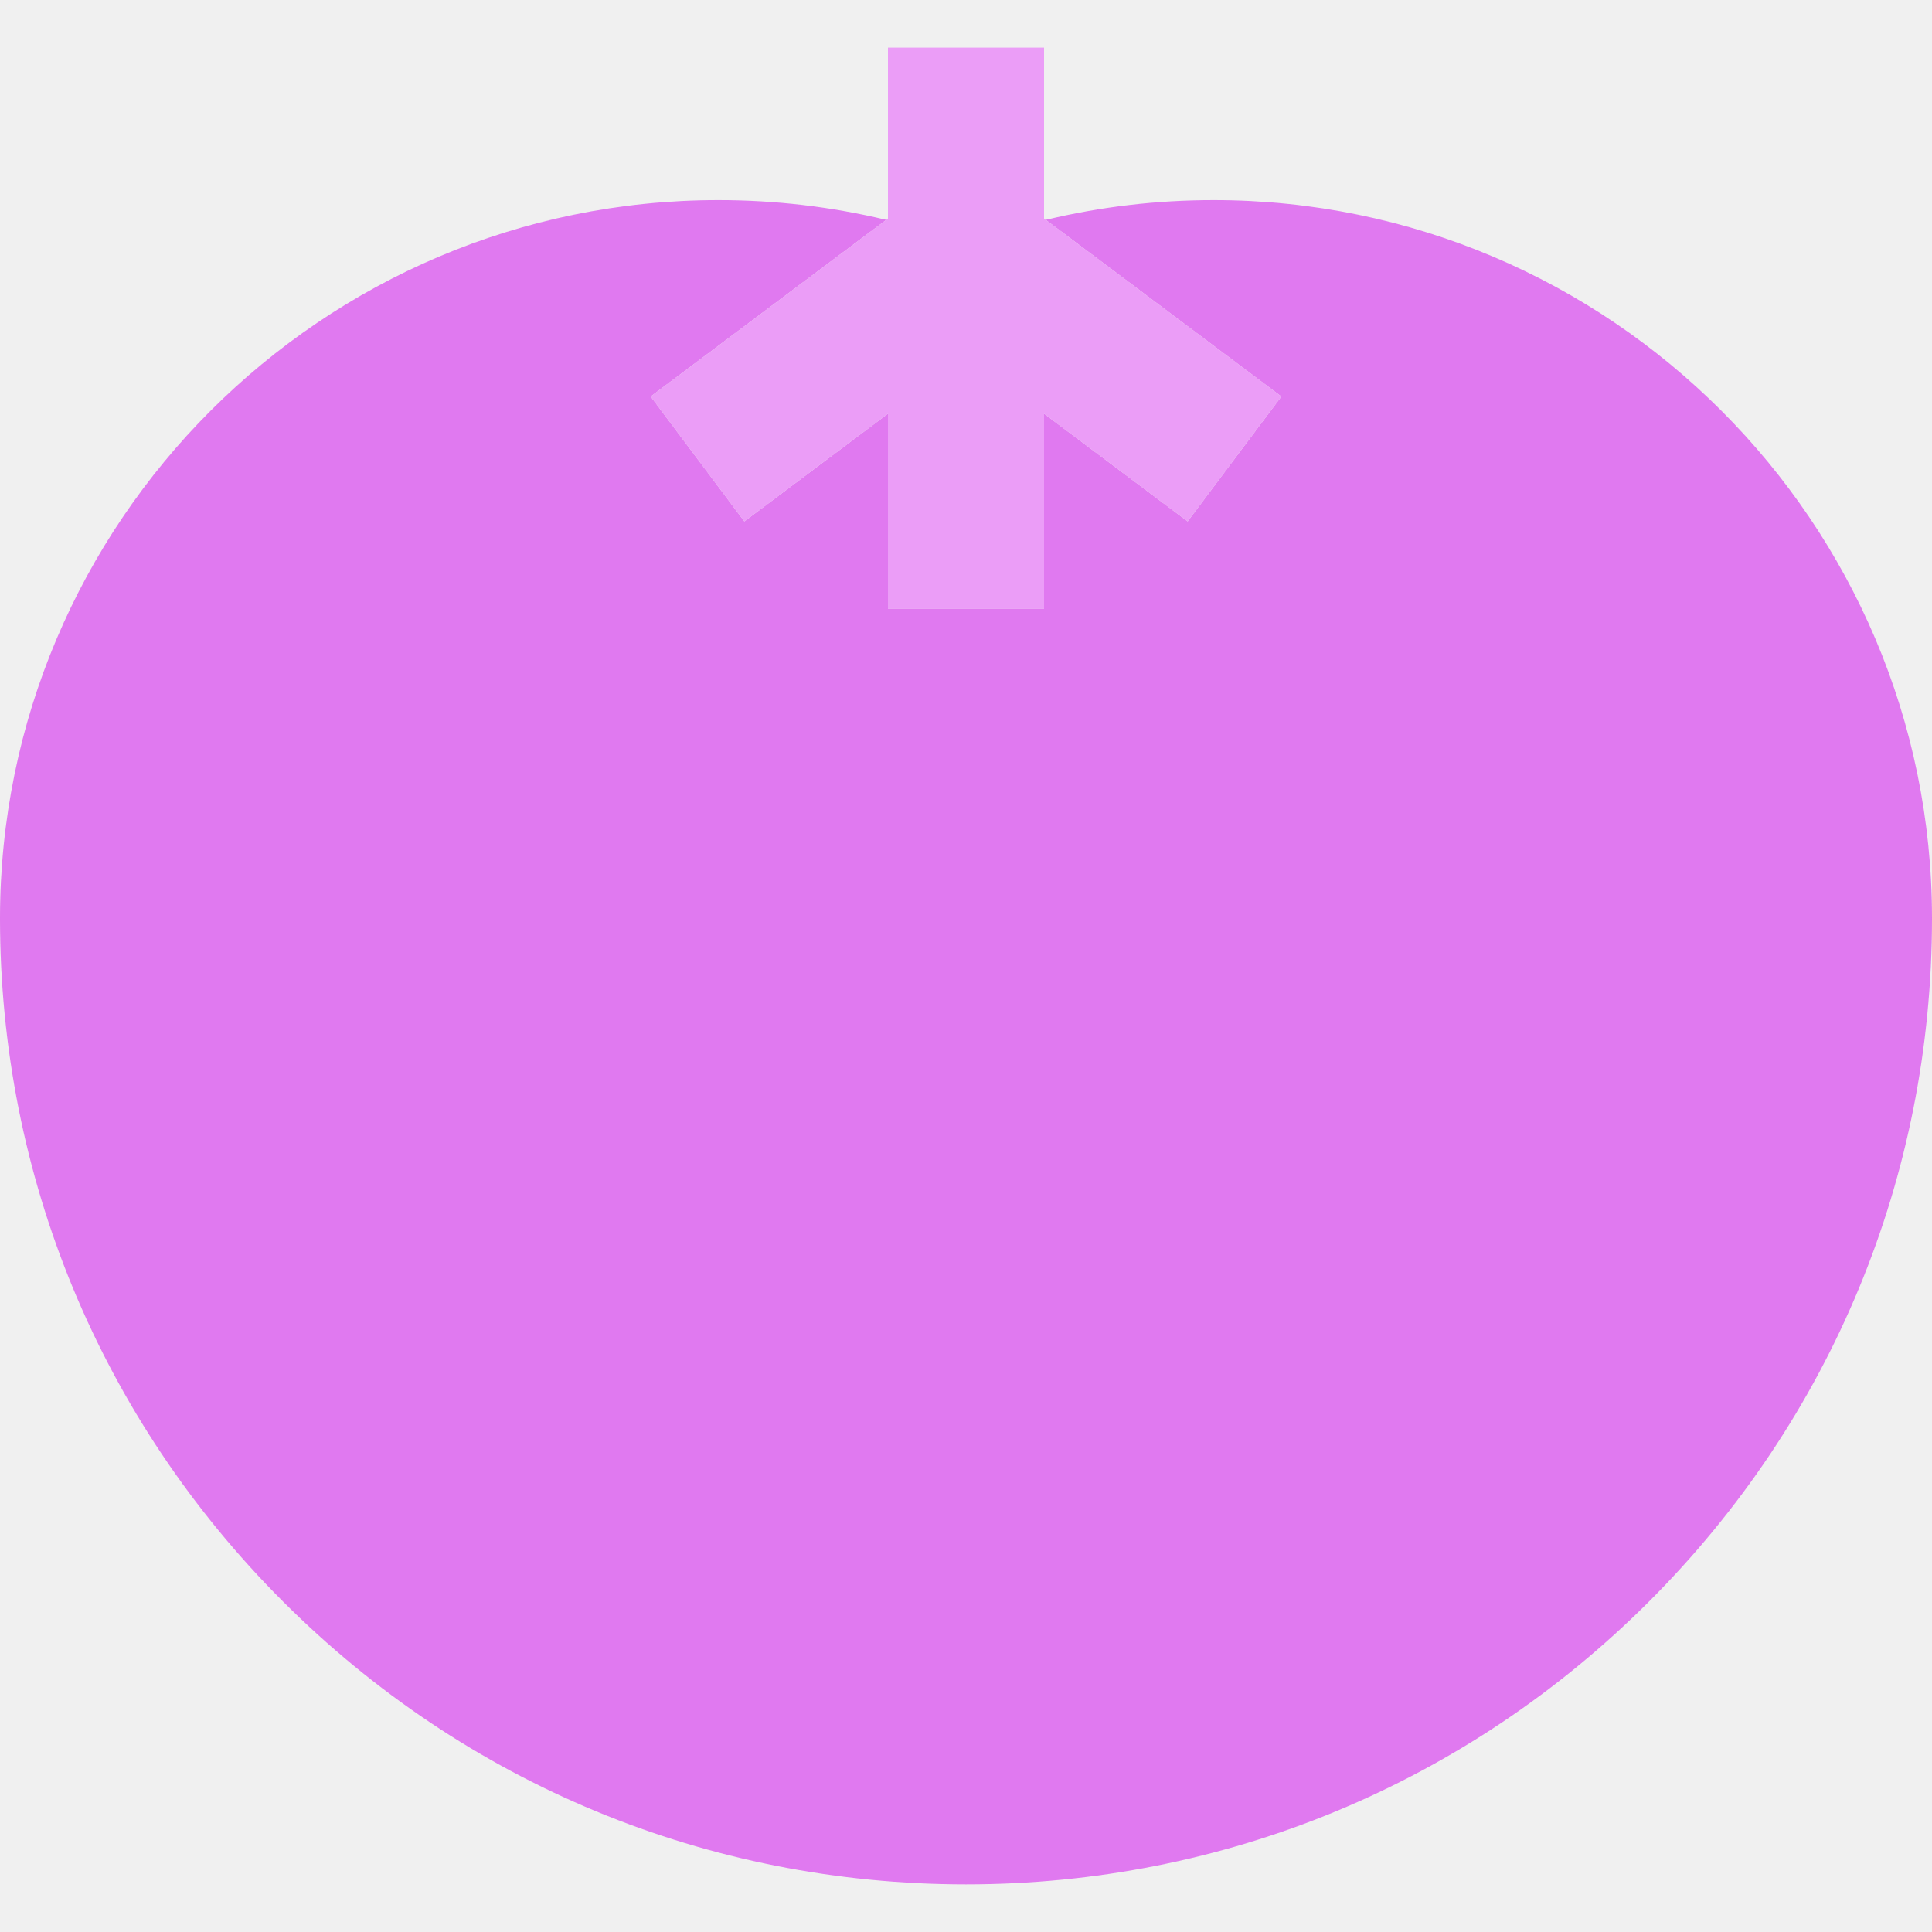
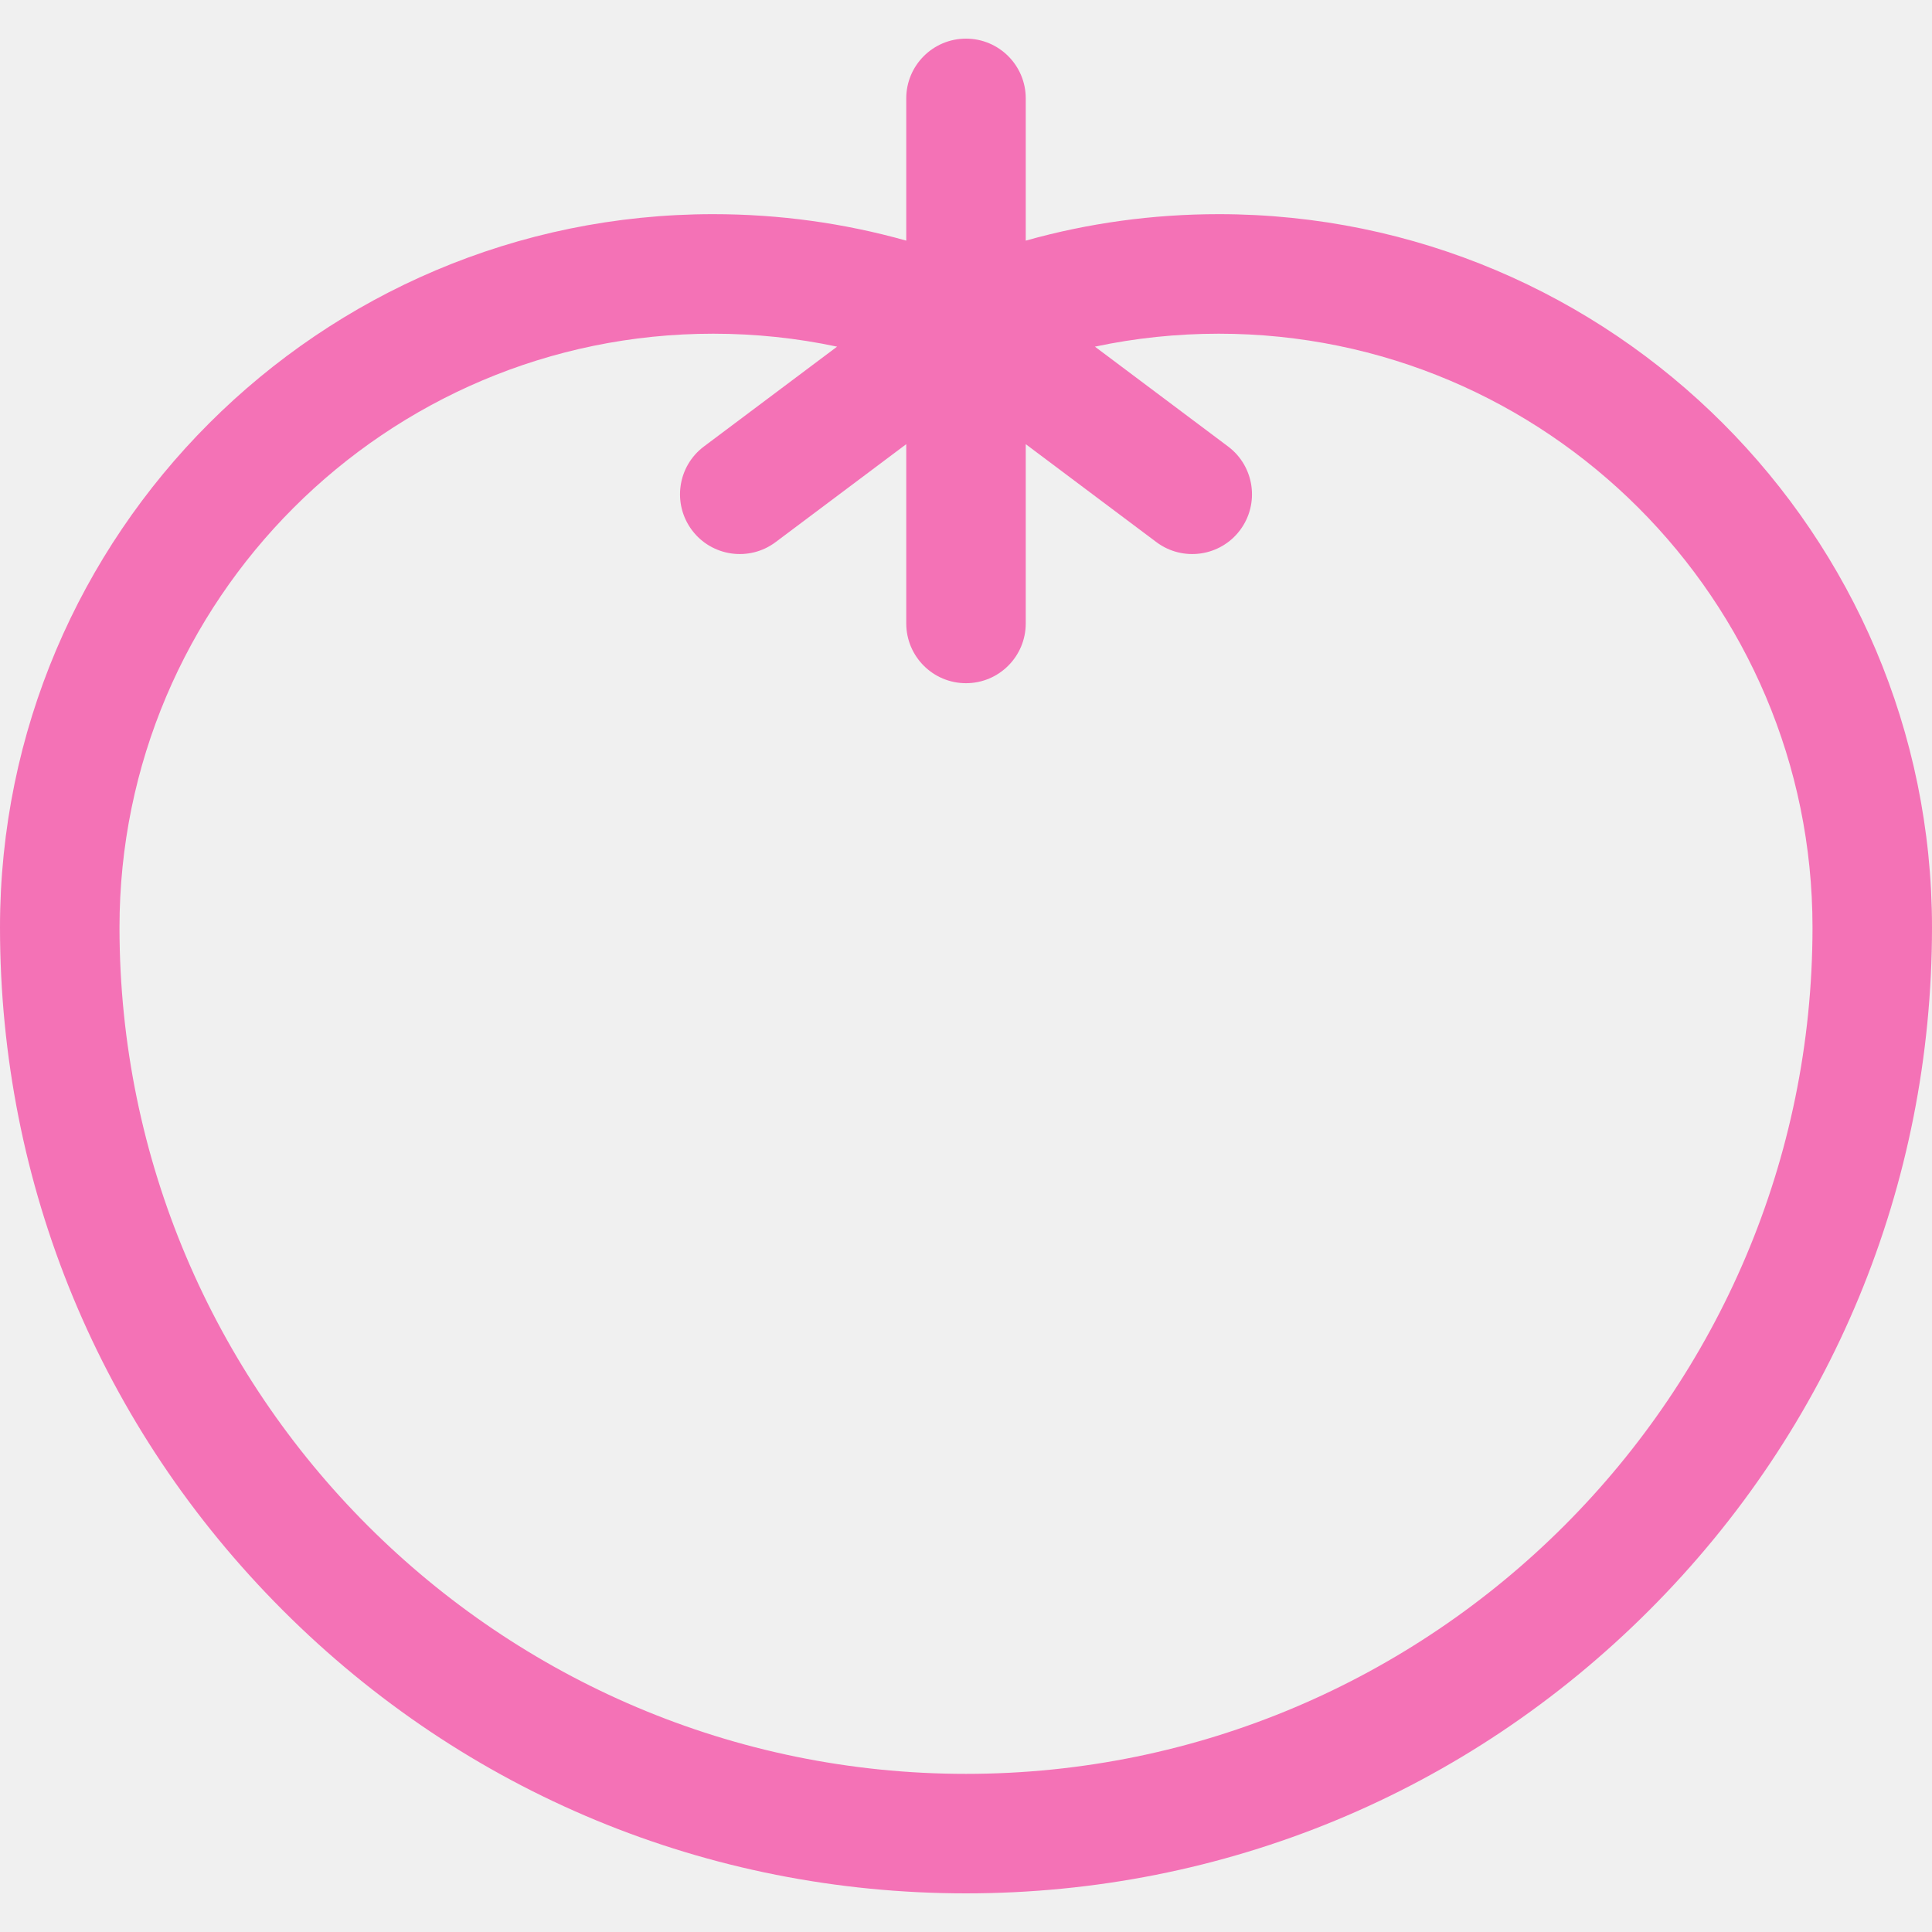
<svg xmlns="http://www.w3.org/2000/svg" width="40" height="40" viewBox="0 0 40 40" fill="none">
-   <g opacity="0.7" clip-path="url(#clip0_603_660)">
-     <path d="M18.384 12.606V8.565L15.411 10.795L13.472 8.209L18.348 4.552C17.217 4.28 16.055 4.143 14.871 4.143C6.671 4.143 0 10.814 0 19.014C0 24.357 2.08 29.379 5.858 33.156C9.635 36.934 14.658 39.014 20 39.014V12.606H18.384Z" fill="#D946EF" />
-     <path d="M25.129 4.143C23.946 4.143 22.783 4.28 21.652 4.552L26.529 8.209L24.589 10.795L21.616 8.565V12.606H20V39.014C25.342 39.014 30.365 36.934 34.142 33.157C37.92 29.379 40 24.357 40 19.014C40 10.814 33.329 4.143 25.129 4.143Z" fill="#D946EF" />
-     <path d="M15.411 10.795L18.384 8.565V12.606H21.616V8.565L24.589 10.795L26.529 8.209L21.652 4.552L21.616 4.525V0.986H18.384V4.525L18.348 4.552L13.472 8.209L15.411 10.795Z" fill="#E879F9" />
+   <g clip-path="url(#clip0_603_648)">
+     <path d="M25.234 4.434C23.869 4.434 22.531 4.618 21.237 4.982V2.037C21.237 1.354 20.683 0.8 20 0.8V0.8C19.317 0.8 18.763 1.354 18.763 2.037V4.982C17.469 4.618 16.131 4.434 14.766 4.434C6.624 4.434 0 11.058 0 19.2C0 24.542 2.08 29.565 5.858 33.342C9.635 37.12 14.658 39.2 20 39.2C25.342 39.2 30.365 37.12 34.142 33.342C37.92 29.565 40 24.542 40 19.2C40 11.058 33.376 4.434 25.234 4.434ZM20 36.726C10.336 36.726 2.474 28.864 2.474 19.2C2.474 12.423 7.988 6.909 14.766 6.909C15.636 6.909 16.494 6.999 17.331 7.177L14.574 9.244C14.027 9.654 13.917 10.429 14.326 10.976V10.976C14.736 11.523 15.512 11.633 16.058 11.224L18.763 9.196V12.907C18.763 13.591 19.317 14.145 20 14.145V14.145C20.683 14.145 21.237 13.591 21.237 12.907V9.196L23.942 11.224C24.488 11.633 25.264 11.523 25.674 10.976V10.976C26.083 10.429 25.973 9.654 25.426 9.244L22.669 7.177C23.506 6.999 24.363 6.909 25.234 6.909C32.012 6.909 37.526 12.422 37.526 19.2C37.526 28.864 29.664 36.726 20 36.726Z" fill="#F472B6" />
  </g>
  <defs>
-     <clipPath id="clip0_603_660">
+     <clipPath id="clip0_603_648">
      <rect width="40" height="40" fill="white" />
    </clipPath>
  </defs>
</svg>
